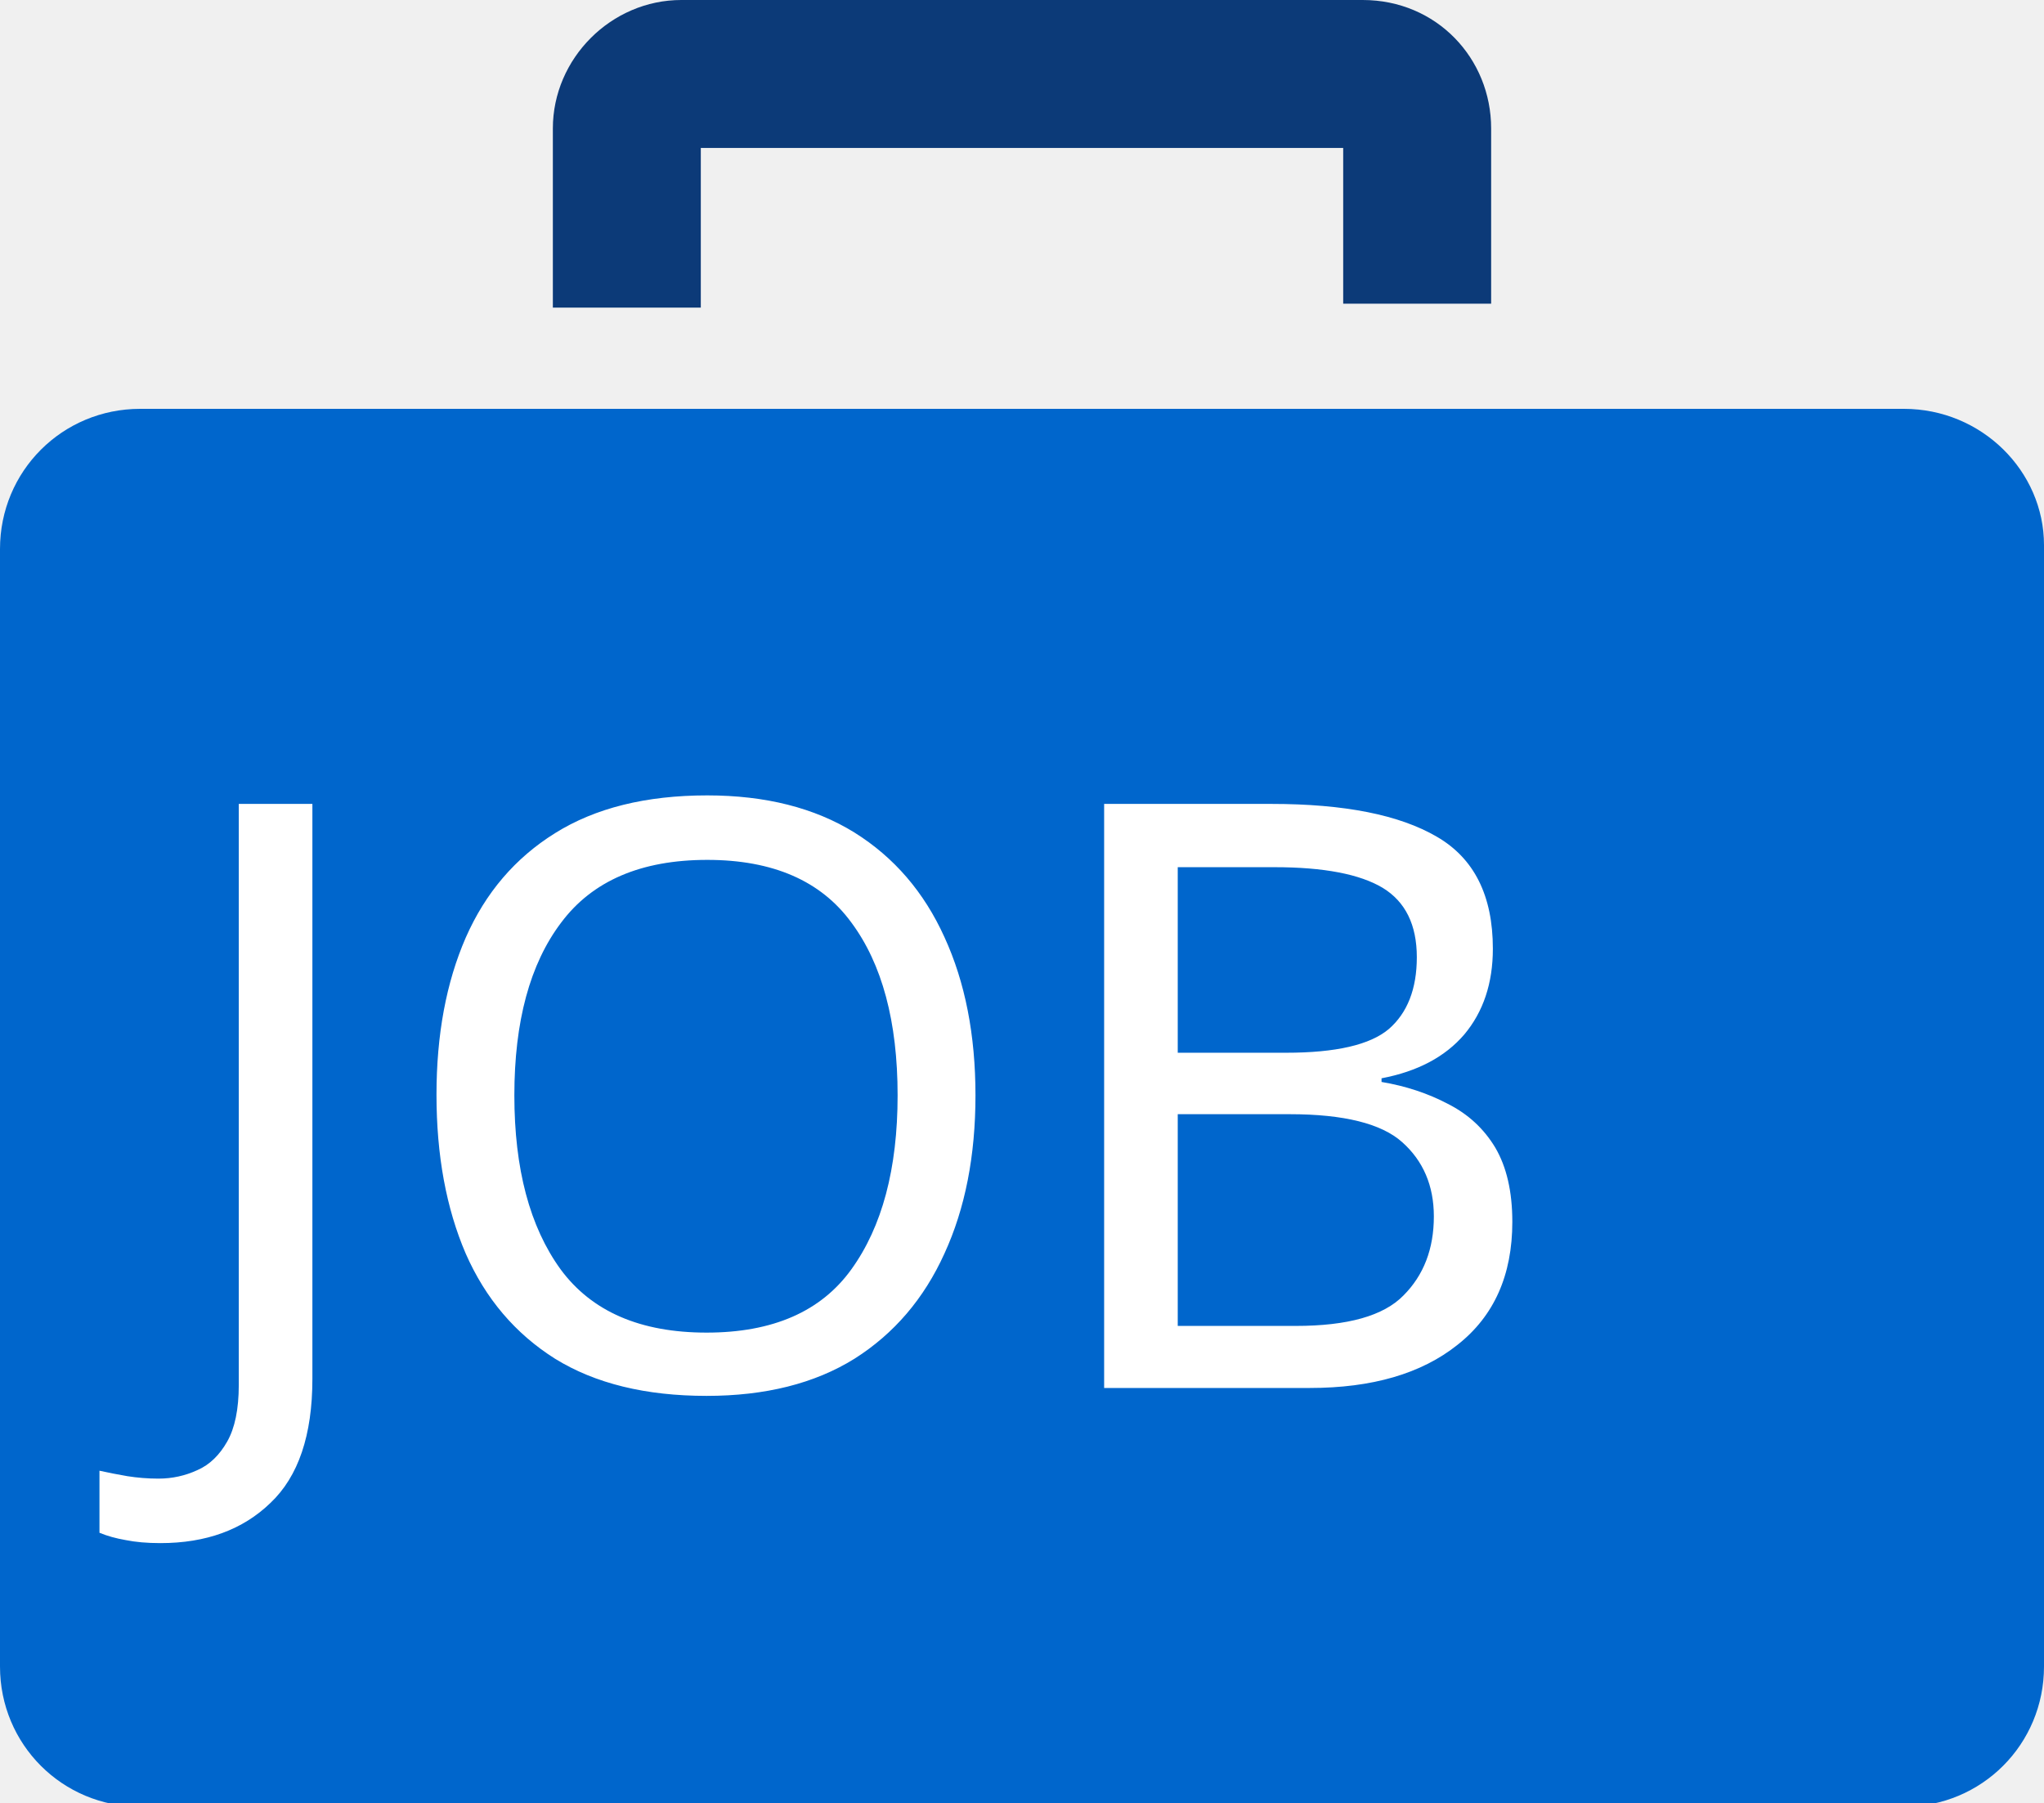
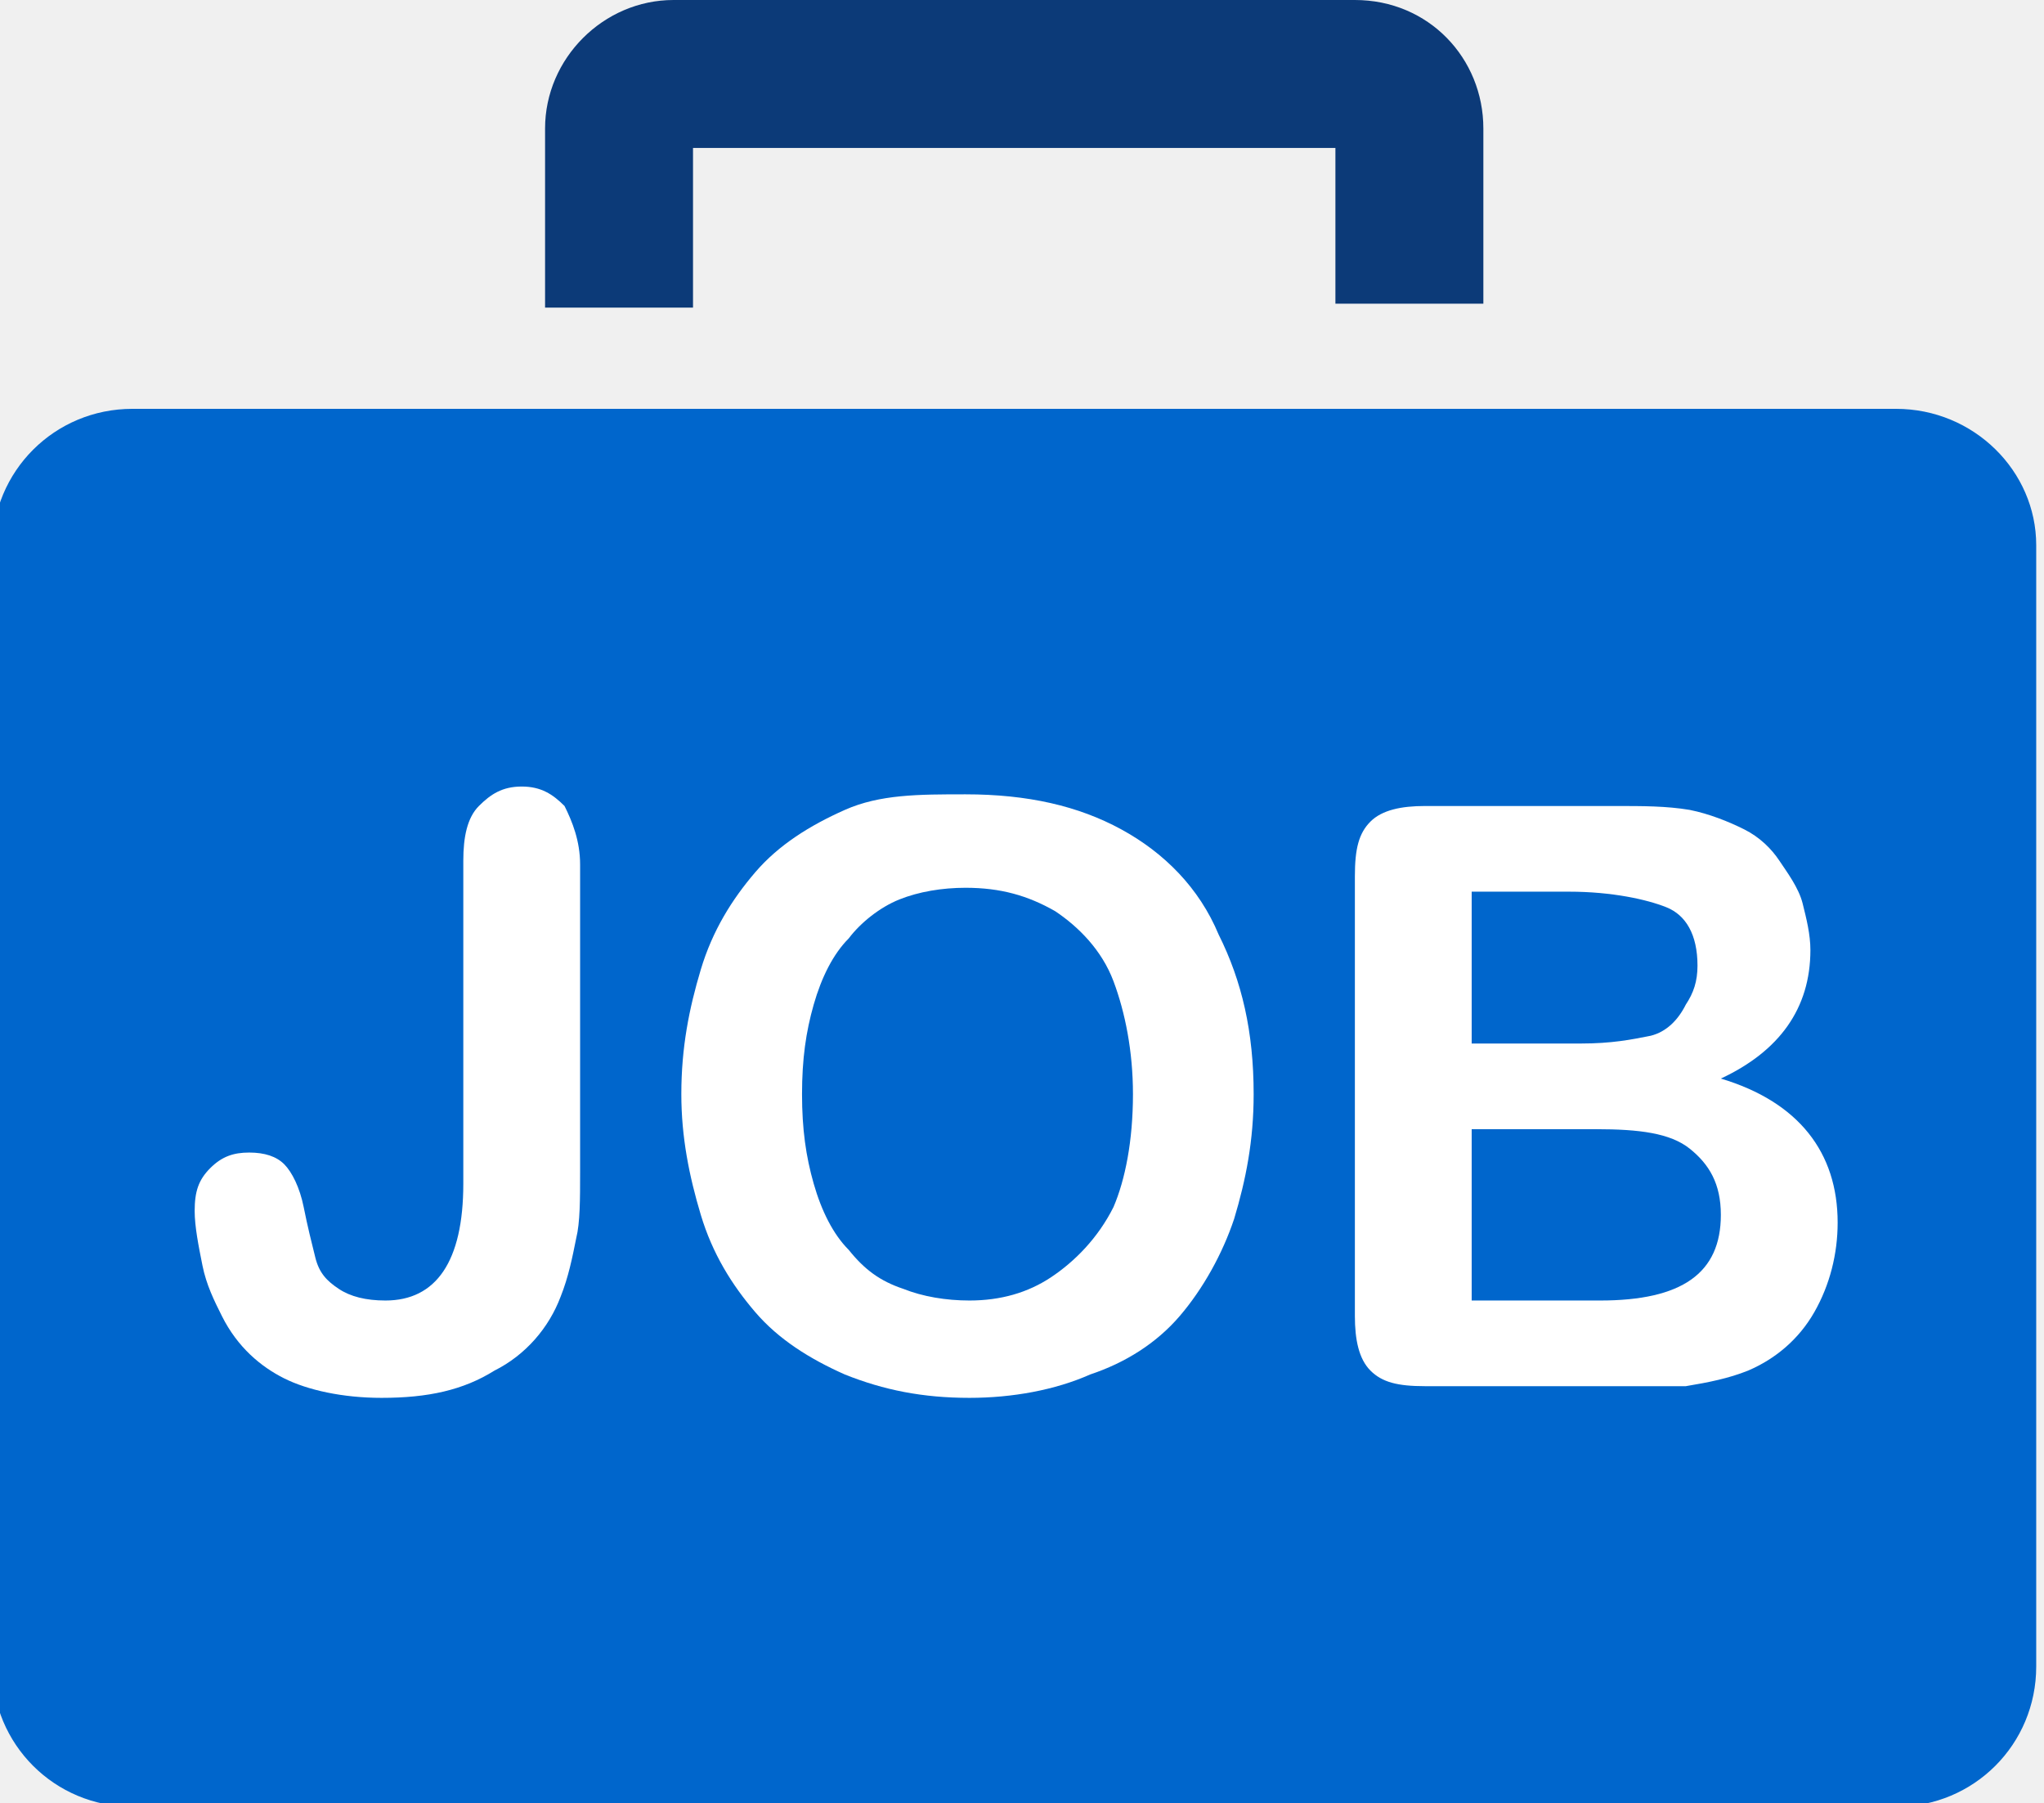
<svg xmlns="http://www.w3.org/2000/svg" version="1.1" id="圖層_1" x="0px" y="0px" viewBox="0 0 52.5 46.3" style="enable-background:new 0 0 52.5 46.3;" xml:space="preserve">
  <style type="text/css">
	.st0{fill:#0066CC;}
	.st1{fill:#0C3A78;}
- 	.st2{fill:#FFFFFF;}
- 	.st3{font-family:'ArialRoundedMTBold';}
- 	.st4{font-size:20.998px;}
+ 	.st2{enable-background:new    ;}
+ 	.st3{fill:#FFFFFF;}
</style>
-   <path class="st0" d="M48.9,10.5h-2.1h-1.3H7.1H5.7H3.6c-2,0-3.6,1.6-3.6,3.6v28.7c0,2,1.6,3.6,3.6,3.6h2.1h1.4h38.4h1.3h2.1  c2,0,3.6-1.6,3.6-3.6V14C52.5,12.1,50.9,10.5,48.9,10.5z" />
-   <path class="st1" d="M18,3.8h16.5v4h3.8V3.3C38.3,1.5,36.9,0,35,0H17.5c-1.8,0-3.3,1.5-3.3,3.3v4.6H18V3.8z" />
-   <text transform="matrix(1 0 0 1 4.1956 35.6462)" class="st2 st3 st4">JOB</text>
+   <path class="st0" d="M48.7,10.5h-2.1h-1.3H6.9H5.5H3.4c-2,0-3.6,1.6-3.6,3.6v28.7c0,2,1.6,3.6,3.6,3.6h2.1h1.4h38.4h1.3h2.1  c2,0,3.6-1.6,3.6-3.6V14C52.3,12.1,50.7,10.5,48.7,10.5z" />
+   <path class="st1" d="M17.8,3.8h16.5v4h3.8V3.3c0-1.8-1.4-3.3-3.3-3.3H17.3C15.5,0,14,1.5,14,3.3v4.6h3.8V3.8z" />
+   <g class="st2">
+     <path class="st3" d="M14.9,22.2v7.9c0,0.7,0,1.3-0.1,1.7c-0.1,0.5-0.2,1-0.4,1.5c-0.3,0.8-0.9,1.5-1.7,1.9   c-0.8,0.5-1.7,0.7-2.9,0.7c-1,0-1.9-0.2-2.5-0.5s-1.2-0.8-1.6-1.6c-0.2-0.4-0.4-0.8-0.5-1.3s-0.2-1-0.2-1.4c0-0.5,0.1-0.8,0.4-1.1   s0.6-0.4,1-0.4c0.4,0,0.7,0.1,0.9,0.3s0.4,0.6,0.5,1.1c0.1,0.5,0.2,0.9,0.3,1.3s0.3,0.6,0.6,0.8s0.7,0.3,1.2,0.3c1.3,0,2-1,2-3   v-8.3c0-0.6,0.1-1.1,0.4-1.4c0.3-0.3,0.6-0.5,1.1-0.5c0.5,0,0.8,0.2,1.1,0.5C14.7,21.1,14.9,21.6,14.9,22.2z" />
+     <path class="st3" d="M24.8,20.4c1.6,0,2.9,0.3,4,0.9c1.1,0.6,2,1.5,2.5,2.7c0.6,1.2,0.9,2.5,0.9,4.1c0,1.2-0.2,2.2-0.5,3.2   c-0.3,0.9-0.8,1.8-1.4,2.5S28.9,35,28,35.3c-0.9,0.4-2,0.6-3.1,0.6c-1.2,0-2.2-0.2-3.2-0.6c-0.9-0.4-1.7-0.9-2.3-1.6   c-0.6-0.7-1.1-1.5-1.4-2.5c-0.3-1-0.5-2-0.5-3.1c0-1.2,0.2-2.2,0.5-3.2s0.8-1.8,1.4-2.5c0.6-0.7,1.4-1.2,2.3-1.6   S23.6,20.4,24.8,20.4z M29.1,28.1c0-1.1-0.2-2.1-0.5-2.9s-0.9-1.4-1.5-1.8c-0.7-0.4-1.4-0.6-2.3-0.6c-0.6,0-1.2,0.1-1.7,0.3   c-0.5,0.2-1,0.6-1.3,1c-0.4,0.4-0.7,1-0.9,1.7c-0.2,0.7-0.3,1.4-0.3,2.3c0,0.9,0.1,1.6,0.3,2.3c0.2,0.7,0.5,1.3,0.9,1.7   c0.4,0.5,0.8,0.8,1.4,1c0.5,0.2,1.1,0.3,1.7,0.3c0.8,0,1.5-0.2,2.1-0.6s1.2-1,1.6-1.8C28.9,30.3,29.1,29.3,29.1,28.1z" />
+     <path class="st3" d="M41.2,35.6h-4.6c-0.7,0-1.1-0.1-1.4-0.4c-0.3-0.3-0.4-0.8-0.4-1.4V22.5c0-0.7,0.1-1.1,0.4-1.4   c0.3-0.3,0.8-0.4,1.4-0.4h4.9c0.7,0,1.3,0,1.9,0.1c0.5,0.1,1,0.3,1.4,0.5c0.4,0.2,0.7,0.5,0.9,0.8s0.5,0.7,0.6,1.1   c0.1,0.4,0.2,0.8,0.2,1.2c0,1.5-0.8,2.6-2.3,3.3c2,0.6,3,1.9,3,3.7c0,0.8-0.2,1.6-0.6,2.3s-1,1.2-1.7,1.5c-0.5,0.2-1,0.3-1.6,0.4   C42.7,35.6,42,35.6,41.2,35.6z M37.8,22.9v3.9h2.8c0.8,0,1.3-0.1,1.8-0.2c0.4-0.1,0.7-0.4,0.9-0.8c0.2-0.3,0.3-0.6,0.3-1   c0-0.8-0.3-1.3-0.8-1.5c-0.5-0.2-1.4-0.4-2.5-0.4H37.8z M41,29h-3.2v4.4h3.3c2.1,0,3.1-0.7,3.1-2.2c0-0.8-0.3-1.3-0.8-1.7   S42.1,29,41,29z" />
+   </g>
</svg>
